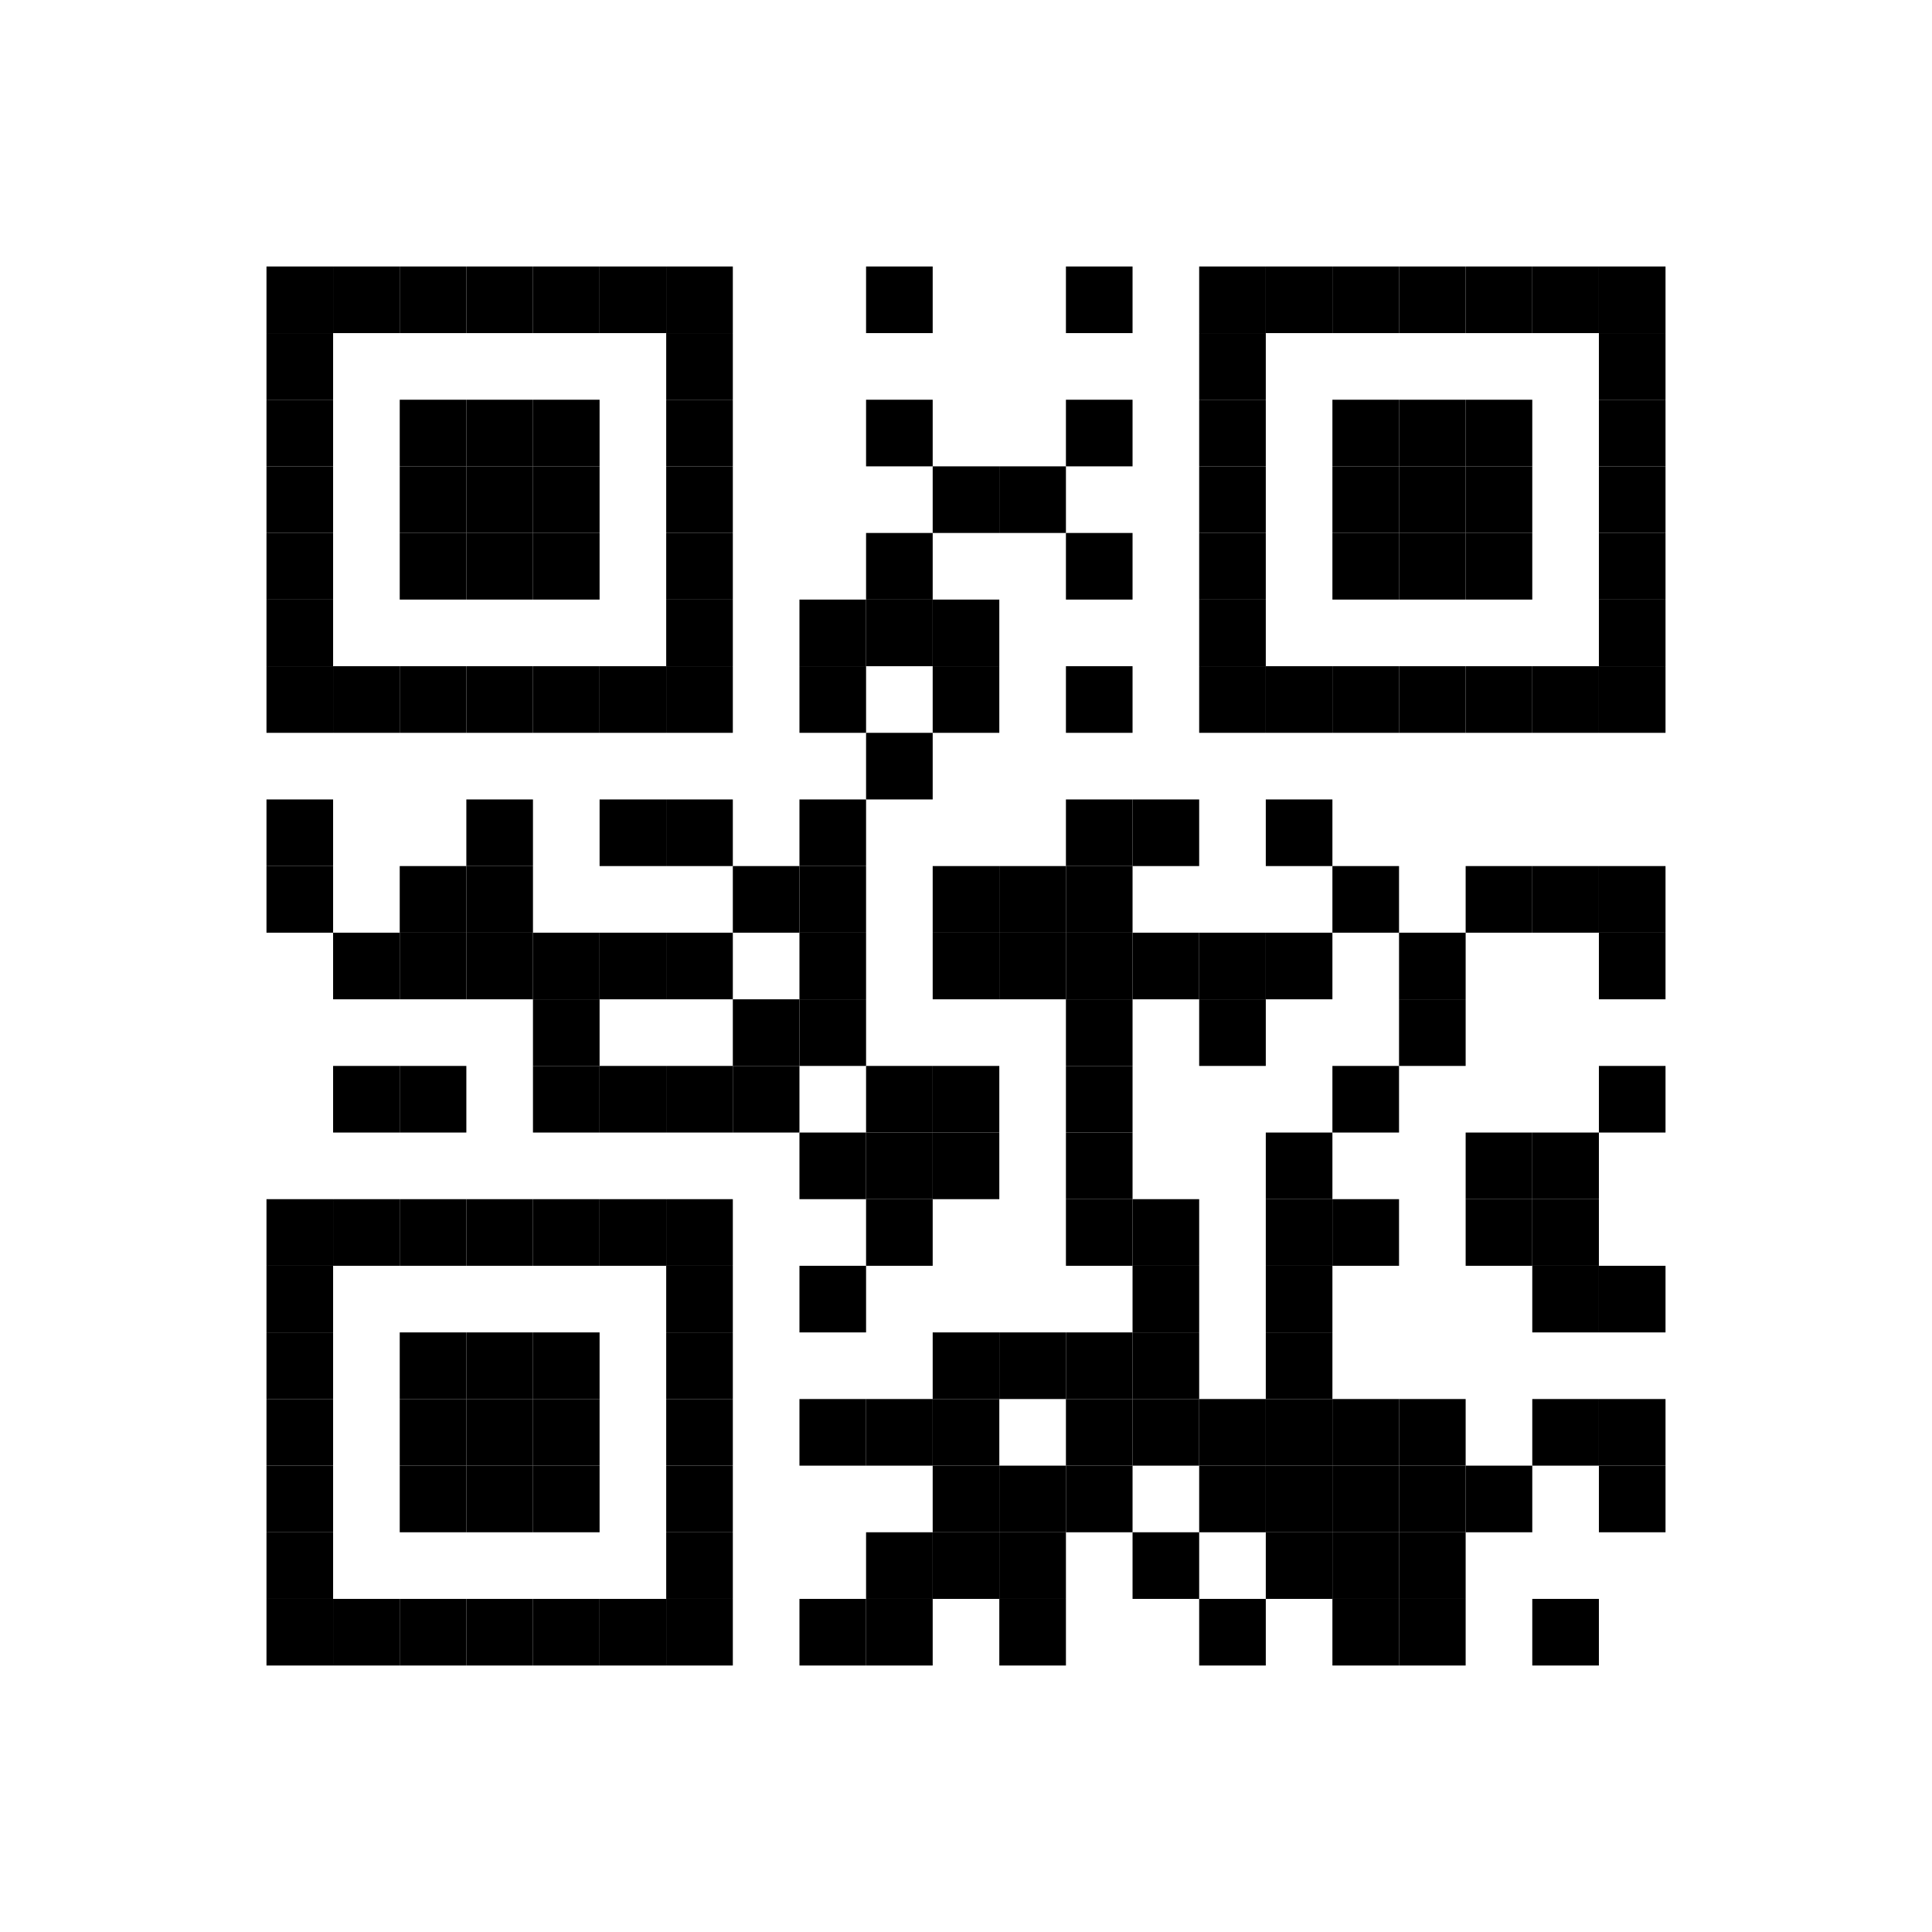
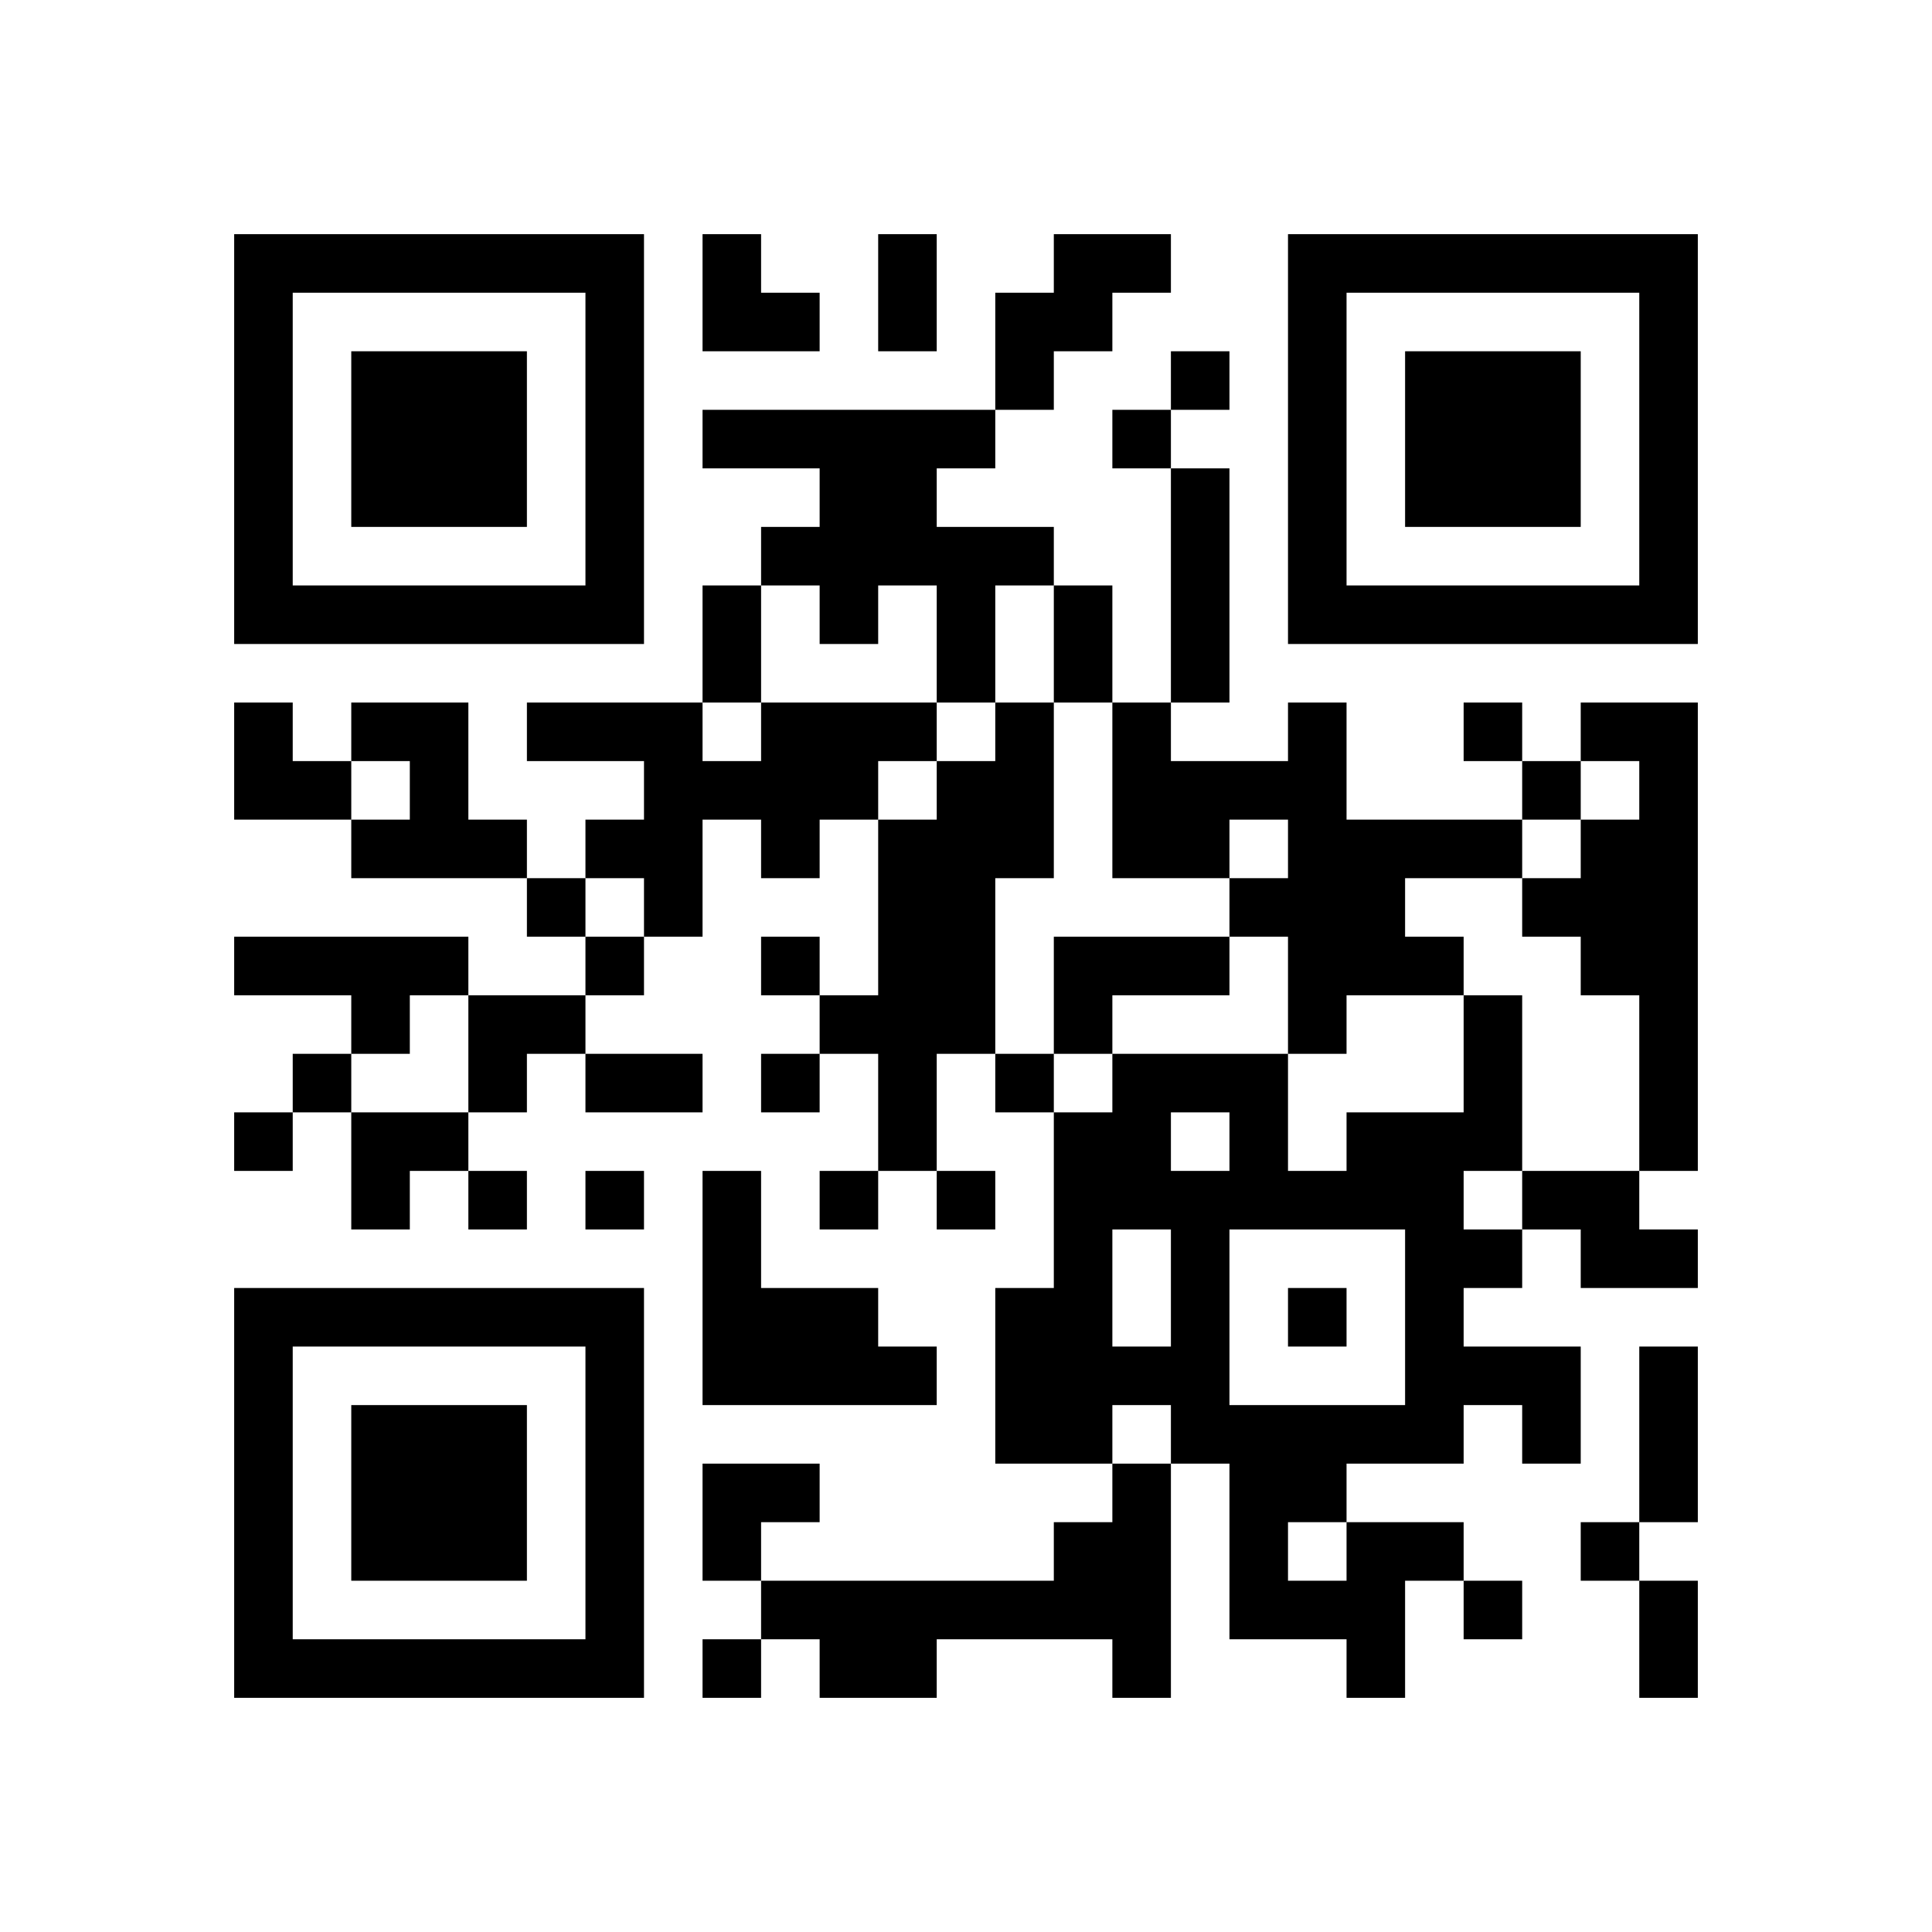
- <svg xmlns="http://www.w3.org/2000/svg" width="29mm" height="29mm" version="1.1">
-   <rect x="4mm" y="4mm" width="1mm" height="1mm" />
-   <rect x="5mm" y="4mm" width="1mm" height="1mm" />
-   <rect x="6mm" y="4mm" width="1mm" height="1mm" />
-   <rect x="7mm" y="4mm" width="1mm" height="1mm" />
-   <rect x="8mm" y="4mm" width="1mm" height="1mm" />
-   <rect x="9mm" y="4mm" width="1mm" height="1mm" />
-   <rect x="10mm" y="4mm" width="1mm" height="1mm" />
-   <rect x="13mm" y="4mm" width="1mm" height="1mm" />
-   <rect x="16mm" y="4mm" width="1mm" height="1mm" />
-   <rect x="18mm" y="4mm" width="1mm" height="1mm" />
-   <rect x="19mm" y="4mm" width="1mm" height="1mm" />
-   <rect x="20mm" y="4mm" width="1mm" height="1mm" />
-   <rect x="21mm" y="4mm" width="1mm" height="1mm" />
-   <rect x="22mm" y="4mm" width="1mm" height="1mm" />
-   <rect x="23mm" y="4mm" width="1mm" height="1mm" />
-   <rect x="24mm" y="4mm" width="1mm" height="1mm" />
-   <rect x="4mm" y="5mm" width="1mm" height="1mm" />
-   <rect x="10mm" y="5mm" width="1mm" height="1mm" />
-   <rect x="18mm" y="5mm" width="1mm" height="1mm" />
-   <rect x="24mm" y="5mm" width="1mm" height="1mm" />
-   <rect x="4mm" y="6mm" width="1mm" height="1mm" />
-   <rect x="6mm" y="6mm" width="1mm" height="1mm" />
-   <rect x="7mm" y="6mm" width="1mm" height="1mm" />
-   <rect x="8mm" y="6mm" width="1mm" height="1mm" />
-   <rect x="10mm" y="6mm" width="1mm" height="1mm" />
-   <rect x="13mm" y="6mm" width="1mm" height="1mm" />
-   <rect x="16mm" y="6mm" width="1mm" height="1mm" />
-   <rect x="18mm" y="6mm" width="1mm" height="1mm" />
-   <rect x="20mm" y="6mm" width="1mm" height="1mm" />
-   <rect x="21mm" y="6mm" width="1mm" height="1mm" />
-   <rect x="22mm" y="6mm" width="1mm" height="1mm" />
-   <rect x="24mm" y="6mm" width="1mm" height="1mm" />
-   <rect x="4mm" y="7mm" width="1mm" height="1mm" />
-   <rect x="6mm" y="7mm" width="1mm" height="1mm" />
-   <rect x="7mm" y="7mm" width="1mm" height="1mm" />
-   <rect x="8mm" y="7mm" width="1mm" height="1mm" />
-   <rect x="10mm" y="7mm" width="1mm" height="1mm" />
-   <rect x="14mm" y="7mm" width="1mm" height="1mm" />
-   <rect x="15mm" y="7mm" width="1mm" height="1mm" />
-   <rect x="18mm" y="7mm" width="1mm" height="1mm" />
-   <rect x="20mm" y="7mm" width="1mm" height="1mm" />
-   <rect x="21mm" y="7mm" width="1mm" height="1mm" />
-   <rect x="22mm" y="7mm" width="1mm" height="1mm" />
-   <rect x="24mm" y="7mm" width="1mm" height="1mm" />
-   <rect x="4mm" y="8mm" width="1mm" height="1mm" />
-   <rect x="6mm" y="8mm" width="1mm" height="1mm" />
-   <rect x="7mm" y="8mm" width="1mm" height="1mm" />
-   <rect x="8mm" y="8mm" width="1mm" height="1mm" />
-   <rect x="10mm" y="8mm" width="1mm" height="1mm" />
-   <rect x="13mm" y="8mm" width="1mm" height="1mm" />
-   <rect x="16mm" y="8mm" width="1mm" height="1mm" />
-   <rect x="18mm" y="8mm" width="1mm" height="1mm" />
-   <rect x="20mm" y="8mm" width="1mm" height="1mm" />
-   <rect x="21mm" y="8mm" width="1mm" height="1mm" />
-   <rect x="22mm" y="8mm" width="1mm" height="1mm" />
-   <rect x="24mm" y="8mm" width="1mm" height="1mm" />
-   <rect x="4mm" y="9mm" width="1mm" height="1mm" />
-   <rect x="10mm" y="9mm" width="1mm" height="1mm" />
-   <rect x="12mm" y="9mm" width="1mm" height="1mm" />
-   <rect x="13mm" y="9mm" width="1mm" height="1mm" />
-   <rect x="14mm" y="9mm" width="1mm" height="1mm" />
-   <rect x="18mm" y="9mm" width="1mm" height="1mm" />
-   <rect x="24mm" y="9mm" width="1mm" height="1mm" />
-   <rect x="4mm" y="10mm" width="1mm" height="1mm" />
-   <rect x="5mm" y="10mm" width="1mm" height="1mm" />
-   <rect x="6mm" y="10mm" width="1mm" height="1mm" />
-   <rect x="7mm" y="10mm" width="1mm" height="1mm" />
-   <rect x="8mm" y="10mm" width="1mm" height="1mm" />
-   <rect x="9mm" y="10mm" width="1mm" height="1mm" />
-   <rect x="10mm" y="10mm" width="1mm" height="1mm" />
-   <rect x="12mm" y="10mm" width="1mm" height="1mm" />
-   <rect x="14mm" y="10mm" width="1mm" height="1mm" />
-   <rect x="16mm" y="10mm" width="1mm" height="1mm" />
-   <rect x="18mm" y="10mm" width="1mm" height="1mm" />
-   <rect x="19mm" y="10mm" width="1mm" height="1mm" />
-   <rect x="20mm" y="10mm" width="1mm" height="1mm" />
-   <rect x="21mm" y="10mm" width="1mm" height="1mm" />
-   <rect x="22mm" y="10mm" width="1mm" height="1mm" />
-   <rect x="23mm" y="10mm" width="1mm" height="1mm" />
-   <rect x="24mm" y="10mm" width="1mm" height="1mm" />
-   <rect x="13mm" y="11mm" width="1mm" height="1mm" />
-   <rect x="4mm" y="12mm" width="1mm" height="1mm" />
-   <rect x="7mm" y="12mm" width="1mm" height="1mm" />
-   <rect x="9mm" y="12mm" width="1mm" height="1mm" />
-   <rect x="10mm" y="12mm" width="1mm" height="1mm" />
-   <rect x="12mm" y="12mm" width="1mm" height="1mm" />
-   <rect x="16mm" y="12mm" width="1mm" height="1mm" />
-   <rect x="17mm" y="12mm" width="1mm" height="1mm" />
-   <rect x="19mm" y="12mm" width="1mm" height="1mm" />
-   <rect x="4mm" y="13mm" width="1mm" height="1mm" />
-   <rect x="6mm" y="13mm" width="1mm" height="1mm" />
-   <rect x="7mm" y="13mm" width="1mm" height="1mm" />
-   <rect x="11mm" y="13mm" width="1mm" height="1mm" />
-   <rect x="12mm" y="13mm" width="1mm" height="1mm" />
-   <rect x="14mm" y="13mm" width="1mm" height="1mm" />
-   <rect x="15mm" y="13mm" width="1mm" height="1mm" />
-   <rect x="16mm" y="13mm" width="1mm" height="1mm" />
-   <rect x="20mm" y="13mm" width="1mm" height="1mm" />
-   <rect x="22mm" y="13mm" width="1mm" height="1mm" />
-   <rect x="23mm" y="13mm" width="1mm" height="1mm" />
-   <rect x="24mm" y="13mm" width="1mm" height="1mm" />
-   <rect x="5mm" y="14mm" width="1mm" height="1mm" />
-   <rect x="6mm" y="14mm" width="1mm" height="1mm" />
-   <rect x="7mm" y="14mm" width="1mm" height="1mm" />
-   <rect x="8mm" y="14mm" width="1mm" height="1mm" />
-   <rect x="9mm" y="14mm" width="1mm" height="1mm" />
-   <rect x="10mm" y="14mm" width="1mm" height="1mm" />
-   <rect x="12mm" y="14mm" width="1mm" height="1mm" />
-   <rect x="14mm" y="14mm" width="1mm" height="1mm" />
-   <rect x="15mm" y="14mm" width="1mm" height="1mm" />
-   <rect x="16mm" y="14mm" width="1mm" height="1mm" />
-   <rect x="17mm" y="14mm" width="1mm" height="1mm" />
-   <rect x="18mm" y="14mm" width="1mm" height="1mm" />
-   <rect x="19mm" y="14mm" width="1mm" height="1mm" />
-   <rect x="21mm" y="14mm" width="1mm" height="1mm" />
-   <rect x="24mm" y="14mm" width="1mm" height="1mm" />
-   <rect x="8mm" y="15mm" width="1mm" height="1mm" />
-   <rect x="11mm" y="15mm" width="1mm" height="1mm" />
-   <rect x="12mm" y="15mm" width="1mm" height="1mm" />
-   <rect x="16mm" y="15mm" width="1mm" height="1mm" />
-   <rect x="18mm" y="15mm" width="1mm" height="1mm" />
-   <rect x="21mm" y="15mm" width="1mm" height="1mm" />
-   <rect x="5mm" y="16mm" width="1mm" height="1mm" />
-   <rect x="6mm" y="16mm" width="1mm" height="1mm" />
-   <rect x="8mm" y="16mm" width="1mm" height="1mm" />
-   <rect x="9mm" y="16mm" width="1mm" height="1mm" />
-   <rect x="10mm" y="16mm" width="1mm" height="1mm" />
-   <rect x="11mm" y="16mm" width="1mm" height="1mm" />
-   <rect x="13mm" y="16mm" width="1mm" height="1mm" />
-   <rect x="14mm" y="16mm" width="1mm" height="1mm" />
-   <rect x="16mm" y="16mm" width="1mm" height="1mm" />
-   <rect x="20mm" y="16mm" width="1mm" height="1mm" />
-   <rect x="24mm" y="16mm" width="1mm" height="1mm" />
-   <rect x="12mm" y="17mm" width="1mm" height="1mm" />
-   <rect x="13mm" y="17mm" width="1mm" height="1mm" />
-   <rect x="14mm" y="17mm" width="1mm" height="1mm" />
-   <rect x="16mm" y="17mm" width="1mm" height="1mm" />
-   <rect x="19mm" y="17mm" width="1mm" height="1mm" />
-   <rect x="22mm" y="17mm" width="1mm" height="1mm" />
-   <rect x="23mm" y="17mm" width="1mm" height="1mm" />
-   <rect x="4mm" y="18mm" width="1mm" height="1mm" />
-   <rect x="5mm" y="18mm" width="1mm" height="1mm" />
-   <rect x="6mm" y="18mm" width="1mm" height="1mm" />
-   <rect x="7mm" y="18mm" width="1mm" height="1mm" />
-   <rect x="8mm" y="18mm" width="1mm" height="1mm" />
-   <rect x="9mm" y="18mm" width="1mm" height="1mm" />
-   <rect x="10mm" y="18mm" width="1mm" height="1mm" />
-   <rect x="13mm" y="18mm" width="1mm" height="1mm" />
-   <rect x="16mm" y="18mm" width="1mm" height="1mm" />
-   <rect x="17mm" y="18mm" width="1mm" height="1mm" />
-   <rect x="19mm" y="18mm" width="1mm" height="1mm" />
-   <rect x="20mm" y="18mm" width="1mm" height="1mm" />
-   <rect x="22mm" y="18mm" width="1mm" height="1mm" />
-   <rect x="23mm" y="18mm" width="1mm" height="1mm" />
-   <rect x="4mm" y="19mm" width="1mm" height="1mm" />
-   <rect x="10mm" y="19mm" width="1mm" height="1mm" />
-   <rect x="12mm" y="19mm" width="1mm" height="1mm" />
-   <rect x="17mm" y="19mm" width="1mm" height="1mm" />
-   <rect x="19mm" y="19mm" width="1mm" height="1mm" />
-   <rect x="23mm" y="19mm" width="1mm" height="1mm" />
-   <rect x="24mm" y="19mm" width="1mm" height="1mm" />
-   <rect x="4mm" y="20mm" width="1mm" height="1mm" />
-   <rect x="6mm" y="20mm" width="1mm" height="1mm" />
-   <rect x="7mm" y="20mm" width="1mm" height="1mm" />
-   <rect x="8mm" y="20mm" width="1mm" height="1mm" />
-   <rect x="10mm" y="20mm" width="1mm" height="1mm" />
-   <rect x="14mm" y="20mm" width="1mm" height="1mm" />
-   <rect x="15mm" y="20mm" width="1mm" height="1mm" />
-   <rect x="16mm" y="20mm" width="1mm" height="1mm" />
-   <rect x="17mm" y="20mm" width="1mm" height="1mm" />
-   <rect x="19mm" y="20mm" width="1mm" height="1mm" />
-   <rect x="4mm" y="21mm" width="1mm" height="1mm" />
-   <rect x="6mm" y="21mm" width="1mm" height="1mm" />
-   <rect x="7mm" y="21mm" width="1mm" height="1mm" />
-   <rect x="8mm" y="21mm" width="1mm" height="1mm" />
-   <rect x="10mm" y="21mm" width="1mm" height="1mm" />
-   <rect x="12mm" y="21mm" width="1mm" height="1mm" />
-   <rect x="13mm" y="21mm" width="1mm" height="1mm" />
-   <rect x="14mm" y="21mm" width="1mm" height="1mm" />
-   <rect x="16mm" y="21mm" width="1mm" height="1mm" />
-   <rect x="17mm" y="21mm" width="1mm" height="1mm" />
-   <rect x="18mm" y="21mm" width="1mm" height="1mm" />
-   <rect x="19mm" y="21mm" width="1mm" height="1mm" />
-   <rect x="20mm" y="21mm" width="1mm" height="1mm" />
-   <rect x="21mm" y="21mm" width="1mm" height="1mm" />
-   <rect x="23mm" y="21mm" width="1mm" height="1mm" />
-   <rect x="24mm" y="21mm" width="1mm" height="1mm" />
-   <rect x="4mm" y="22mm" width="1mm" height="1mm" />
-   <rect x="6mm" y="22mm" width="1mm" height="1mm" />
-   <rect x="7mm" y="22mm" width="1mm" height="1mm" />
-   <rect x="8mm" y="22mm" width="1mm" height="1mm" />
-   <rect x="10mm" y="22mm" width="1mm" height="1mm" />
-   <rect x="14mm" y="22mm" width="1mm" height="1mm" />
-   <rect x="15mm" y="22mm" width="1mm" height="1mm" />
-   <rect x="16mm" y="22mm" width="1mm" height="1mm" />
-   <rect x="18mm" y="22mm" width="1mm" height="1mm" />
-   <rect x="19mm" y="22mm" width="1mm" height="1mm" />
-   <rect x="20mm" y="22mm" width="1mm" height="1mm" />
-   <rect x="21mm" y="22mm" width="1mm" height="1mm" />
-   <rect x="22mm" y="22mm" width="1mm" height="1mm" />
-   <rect x="24mm" y="22mm" width="1mm" height="1mm" />
-   <rect x="4mm" y="23mm" width="1mm" height="1mm" />
-   <rect x="10mm" y="23mm" width="1mm" height="1mm" />
-   <rect x="13mm" y="23mm" width="1mm" height="1mm" />
-   <rect x="14mm" y="23mm" width="1mm" height="1mm" />
-   <rect x="15mm" y="23mm" width="1mm" height="1mm" />
-   <rect x="17mm" y="23mm" width="1mm" height="1mm" />
-   <rect x="19mm" y="23mm" width="1mm" height="1mm" />
-   <rect x="20mm" y="23mm" width="1mm" height="1mm" />
-   <rect x="21mm" y="23mm" width="1mm" height="1mm" />
-   <rect x="4mm" y="24mm" width="1mm" height="1mm" />
-   <rect x="5mm" y="24mm" width="1mm" height="1mm" />
-   <rect x="6mm" y="24mm" width="1mm" height="1mm" />
-   <rect x="7mm" y="24mm" width="1mm" height="1mm" />
-   <rect x="8mm" y="24mm" width="1mm" height="1mm" />
-   <rect x="9mm" y="24mm" width="1mm" height="1mm" />
-   <rect x="10mm" y="24mm" width="1mm" height="1mm" />
-   <rect x="12mm" y="24mm" width="1mm" height="1mm" />
-   <rect x="13mm" y="24mm" width="1mm" height="1mm" />
-   <rect x="15mm" y="24mm" width="1mm" height="1mm" />
-   <rect x="18mm" y="24mm" width="1mm" height="1mm" />
-   <rect x="20mm" y="24mm" width="1mm" height="1mm" />
-   <rect x="21mm" y="24mm" width="1mm" height="1mm" />
-   <rect x="23mm" y="24mm" width="1mm" height="1mm" />
+ <svg xmlns="http://www.w3.org/2000/svg" width="33mm" height="33mm" version="1.1" viewBox="0 0 33 33">
+   <path d="M4,4H5V5H4zM5,4H6V5H5zM6,4H7V5H6zM7,4H8V5H7zM8,4H9V5H8zM9,4H10V5H9zM10,4H11V5H10zM12,4H13V5H12zM15,4H16V5H15zM18,4H19V5H18zM19,4H20V5H19zM22,4H23V5H22zM23,4H24V5H23zM24,4H25V5H24zM25,4H26V5H25zM26,4H27V5H26zM27,4H28V5H27zM28,4H29V5H28zM4,5H5V6H4zM10,5H11V6H10zM12,5H13V6H12zM13,5H14V6H13zM15,5H16V6H15zM17,5H18V6H17zM18,5H19V6H18zM22,5H23V6H22zM28,5H29V6H28zM4,6H5V7H4zM6,6H7V7H6zM7,6H8V7H7zM8,6H9V7H8zM10,6H11V7H10zM17,6H18V7H17zM20,6H21V7H20zM22,6H23V7H22zM24,6H25V7H24zM25,6H26V7H25zM26,6H27V7H26zM28,6H29V7H28zM4,7H5V8H4zM6,7H7V8H6zM7,7H8V8H7zM8,7H9V8H8zM10,7H11V8H10zM12,7H13V8H12zM13,7H14V8H13zM14,7H15V8H14zM15,7H16V8H15zM16,7H17V8H16zM19,7H20V8H19zM22,7H23V8H22zM24,7H25V8H24zM25,7H26V8H25zM26,7H27V8H26zM28,7H29V8H28zM4,8H5V9H4zM6,8H7V9H6zM7,8H8V9H7zM8,8H9V9H8zM10,8H11V9H10zM14,8H15V9H14zM15,8H16V9H15zM20,8H21V9H20zM22,8H23V9H22zM24,8H25V9H24zM25,8H26V9H25zM26,8H27V9H26zM28,8H29V9H28zM4,9H5V10H4zM10,9H11V10H10zM13,9H14V10H13zM14,9H15V10H14zM15,9H16V10H15zM16,9H17V10H16zM17,9H18V10H17zM20,9H21V10H20zM22,9H23V10H22zM28,9H29V10H28zM4,10H5V11H4zM5,10H6V11H5zM6,10H7V11H6zM7,10H8V11H7zM8,10H9V11H8zM9,10H10V11H9zM10,10H11V11H10zM12,10H13V11H12zM14,10H15V11H14zM16,10H17V11H16zM18,10H19V11H18zM20,10H21V11H20zM22,10H23V11H22zM23,10H24V11H23zM24,10H25V11H24zM25,10H26V11H25zM26,10H27V11H26zM27,10H28V11H27zM28,10H29V11H28zM12,11H13V12H12zM16,11H17V12H16zM18,11H19V12H18zM20,11H21V12H20zM4,12H5V13H4zM6,12H7V13H6zM7,12H8V13H7zM9,12H10V13H9zM10,12H11V13H10zM11,12H12V13H11zM13,12H14V13H13zM14,12H15V13H14zM15,12H16V13H15zM17,12H18V13H17zM19,12H20V13H19zM22,12H23V13H22zM25,12H26V13H25zM27,12H28V13H27zM28,12H29V13H28zM4,13H5V14H4zM5,13H6V14H5zM7,13H8V14H7zM11,13H12V14H11zM12,13H13V14H12zM13,13H14V14H13zM14,13H15V14H14zM16,13H17V14H16zM17,13H18V14H17zM19,13H20V14H19zM20,13H21V14H20zM21,13H22V14H21zM22,13H23V14H22zM26,13H27V14H26zM28,13H29V14H28zM6,14H7V15H6zM7,14H8V15H7zM8,14H9V15H8zM10,14H11V15H10zM11,14H12V15H11zM13,14H14V15H13zM15,14H16V15H15zM16,14H17V15H16zM17,14H18V15H17zM19,14H20V15H19zM20,14H21V15H20zM22,14H23V15H22zM23,14H24V15H23zM24,14H25V15H24zM25,14H26V15H25zM27,14H28V15H27zM28,14H29V15H28zM9,15H10V16H9zM11,15H12V16H11zM15,15H16V16H15zM16,15H17V16H16zM21,15H22V16H21zM22,15H23V16H22zM23,15H24V16H23zM26,15H27V16H26zM27,15H28V16H27zM28,15H29V16H28zM4,16H5V17H4zM5,16H6V17H5zM6,16H7V17H6zM7,16H8V17H7zM10,16H11V17H10zM13,16H14V17H13zM15,16H16V17H15zM16,16H17V17H16zM18,16H19V17H18zM19,16H20V17H19zM20,16H21V17H20zM22,16H23V17H22zM23,16H24V17H23zM24,16H25V17H24zM27,16H28V17H27zM28,16H29V17H28zM6,17H7V18H6zM8,17H9V18H8zM9,17H10V18H9zM14,17H15V18H14zM15,17H16V18H15zM16,17H17V18H16zM18,17H19V18H18zM22,17H23V18H22zM25,17H26V18H25zM28,17H29V18H28zM5,18H6V19H5zM8,18H9V19H8zM10,18H11V19H10zM11,18H12V19H11zM13,18H14V19H13zM15,18H16V19H15zM17,18H18V19H17zM19,18H20V19H19zM20,18H21V19H20zM21,18H22V19H21zM25,18H26V19H25zM28,18H29V19H28zM4,19H5V20H4zM6,19H7V20H6zM7,19H8V20H7zM15,19H16V20H15zM18,19H19V20H18zM19,19H20V20H19zM21,19H22V20H21zM23,19H24V20H23zM24,19H25V20H24zM25,19H26V20H25zM28,19H29V20H28zM6,20H7V21H6zM8,20H9V21H8zM10,20H11V21H10zM12,20H13V21H12zM14,20H15V21H14zM16,20H17V21H16zM18,20H19V21H18zM19,20H20V21H19zM20,20H21V21H20zM21,20H22V21H21zM22,20H23V21H22zM23,20H24V21H23zM24,20H25V21H24zM26,20H27V21H26zM27,20H28V21H27zM12,21H13V22H12zM18,21H19V22H18zM20,21H21V22H20zM24,21H25V22H24zM25,21H26V22H25zM27,21H28V22H27zM28,21H29V22H28zM4,22H5V23H4zM5,22H6V23H5zM6,22H7V23H6zM7,22H8V23H7zM8,22H9V23H8zM9,22H10V23H9zM10,22H11V23H10zM12,22H13V23H12zM13,22H14V23H13zM14,22H15V23H14zM17,22H18V23H17zM18,22H19V23H18zM20,22H21V23H20zM22,22H23V23H22zM24,22H25V23H24zM4,23H5V24H4zM10,23H11V24H10zM12,23H13V24H12zM13,23H14V24H13zM14,23H15V24H14zM15,23H16V24H15zM17,23H18V24H17zM18,23H19V24H18zM19,23H20V24H19zM20,23H21V24H20zM24,23H25V24H24zM25,23H26V24H25zM26,23H27V24H26zM28,23H29V24H28zM4,24H5V25H4zM6,24H7V25H6zM7,24H8V25H7zM8,24H9V25H8zM10,24H11V25H10zM17,24H18V25H17zM18,24H19V25H18zM20,24H21V25H20zM21,24H22V25H21zM22,24H23V25H22zM23,24H24V25H23zM24,24H25V25H24zM26,24H27V25H26zM28,24H29V25H28zM4,25H5V26H4zM6,25H7V26H6zM7,25H8V26H7zM8,25H9V26H8zM10,25H11V26H10zM12,25H13V26H12zM13,25H14V26H13zM19,25H20V26H19zM21,25H22V26H21zM22,25H23V26H22zM28,25H29V26H28zM4,26H5V27H4zM6,26H7V27H6zM7,26H8V27H7zM8,26H9V27H8zM10,26H11V27H10zM12,26H13V27H12zM18,26H19V27H18zM19,26H20V27H19zM21,26H22V27H21zM23,26H24V27H23zM24,26H25V27H24zM27,26H28V27H27zM4,27H5V28H4zM10,27H11V28H10zM13,27H14V28H13zM14,27H15V28H14zM15,27H16V28H15zM16,27H17V28H16zM17,27H18V28H17zM18,27H19V28H18zM19,27H20V28H19zM21,27H22V28H21zM22,27H23V28H22zM23,27H24V28H23zM25,27H26V28H25zM28,27H29V28H28zM4,28H5V29H4zM5,28H6V29H5zM6,28H7V29H6zM7,28H8V29H7zM8,28H9V29H8zM9,28H10V29H9zM10,28H11V29H10zM12,28H13V29H12zM14,28H15V29H14zM15,28H16V29H15zM19,28H20V29H19zM23,28H24V29H23zM28,28H29V29H28z" id="qr-path" fill="#000000" fill-opacity="1" fill-rule="nonzero" stroke="none" />
</svg>
